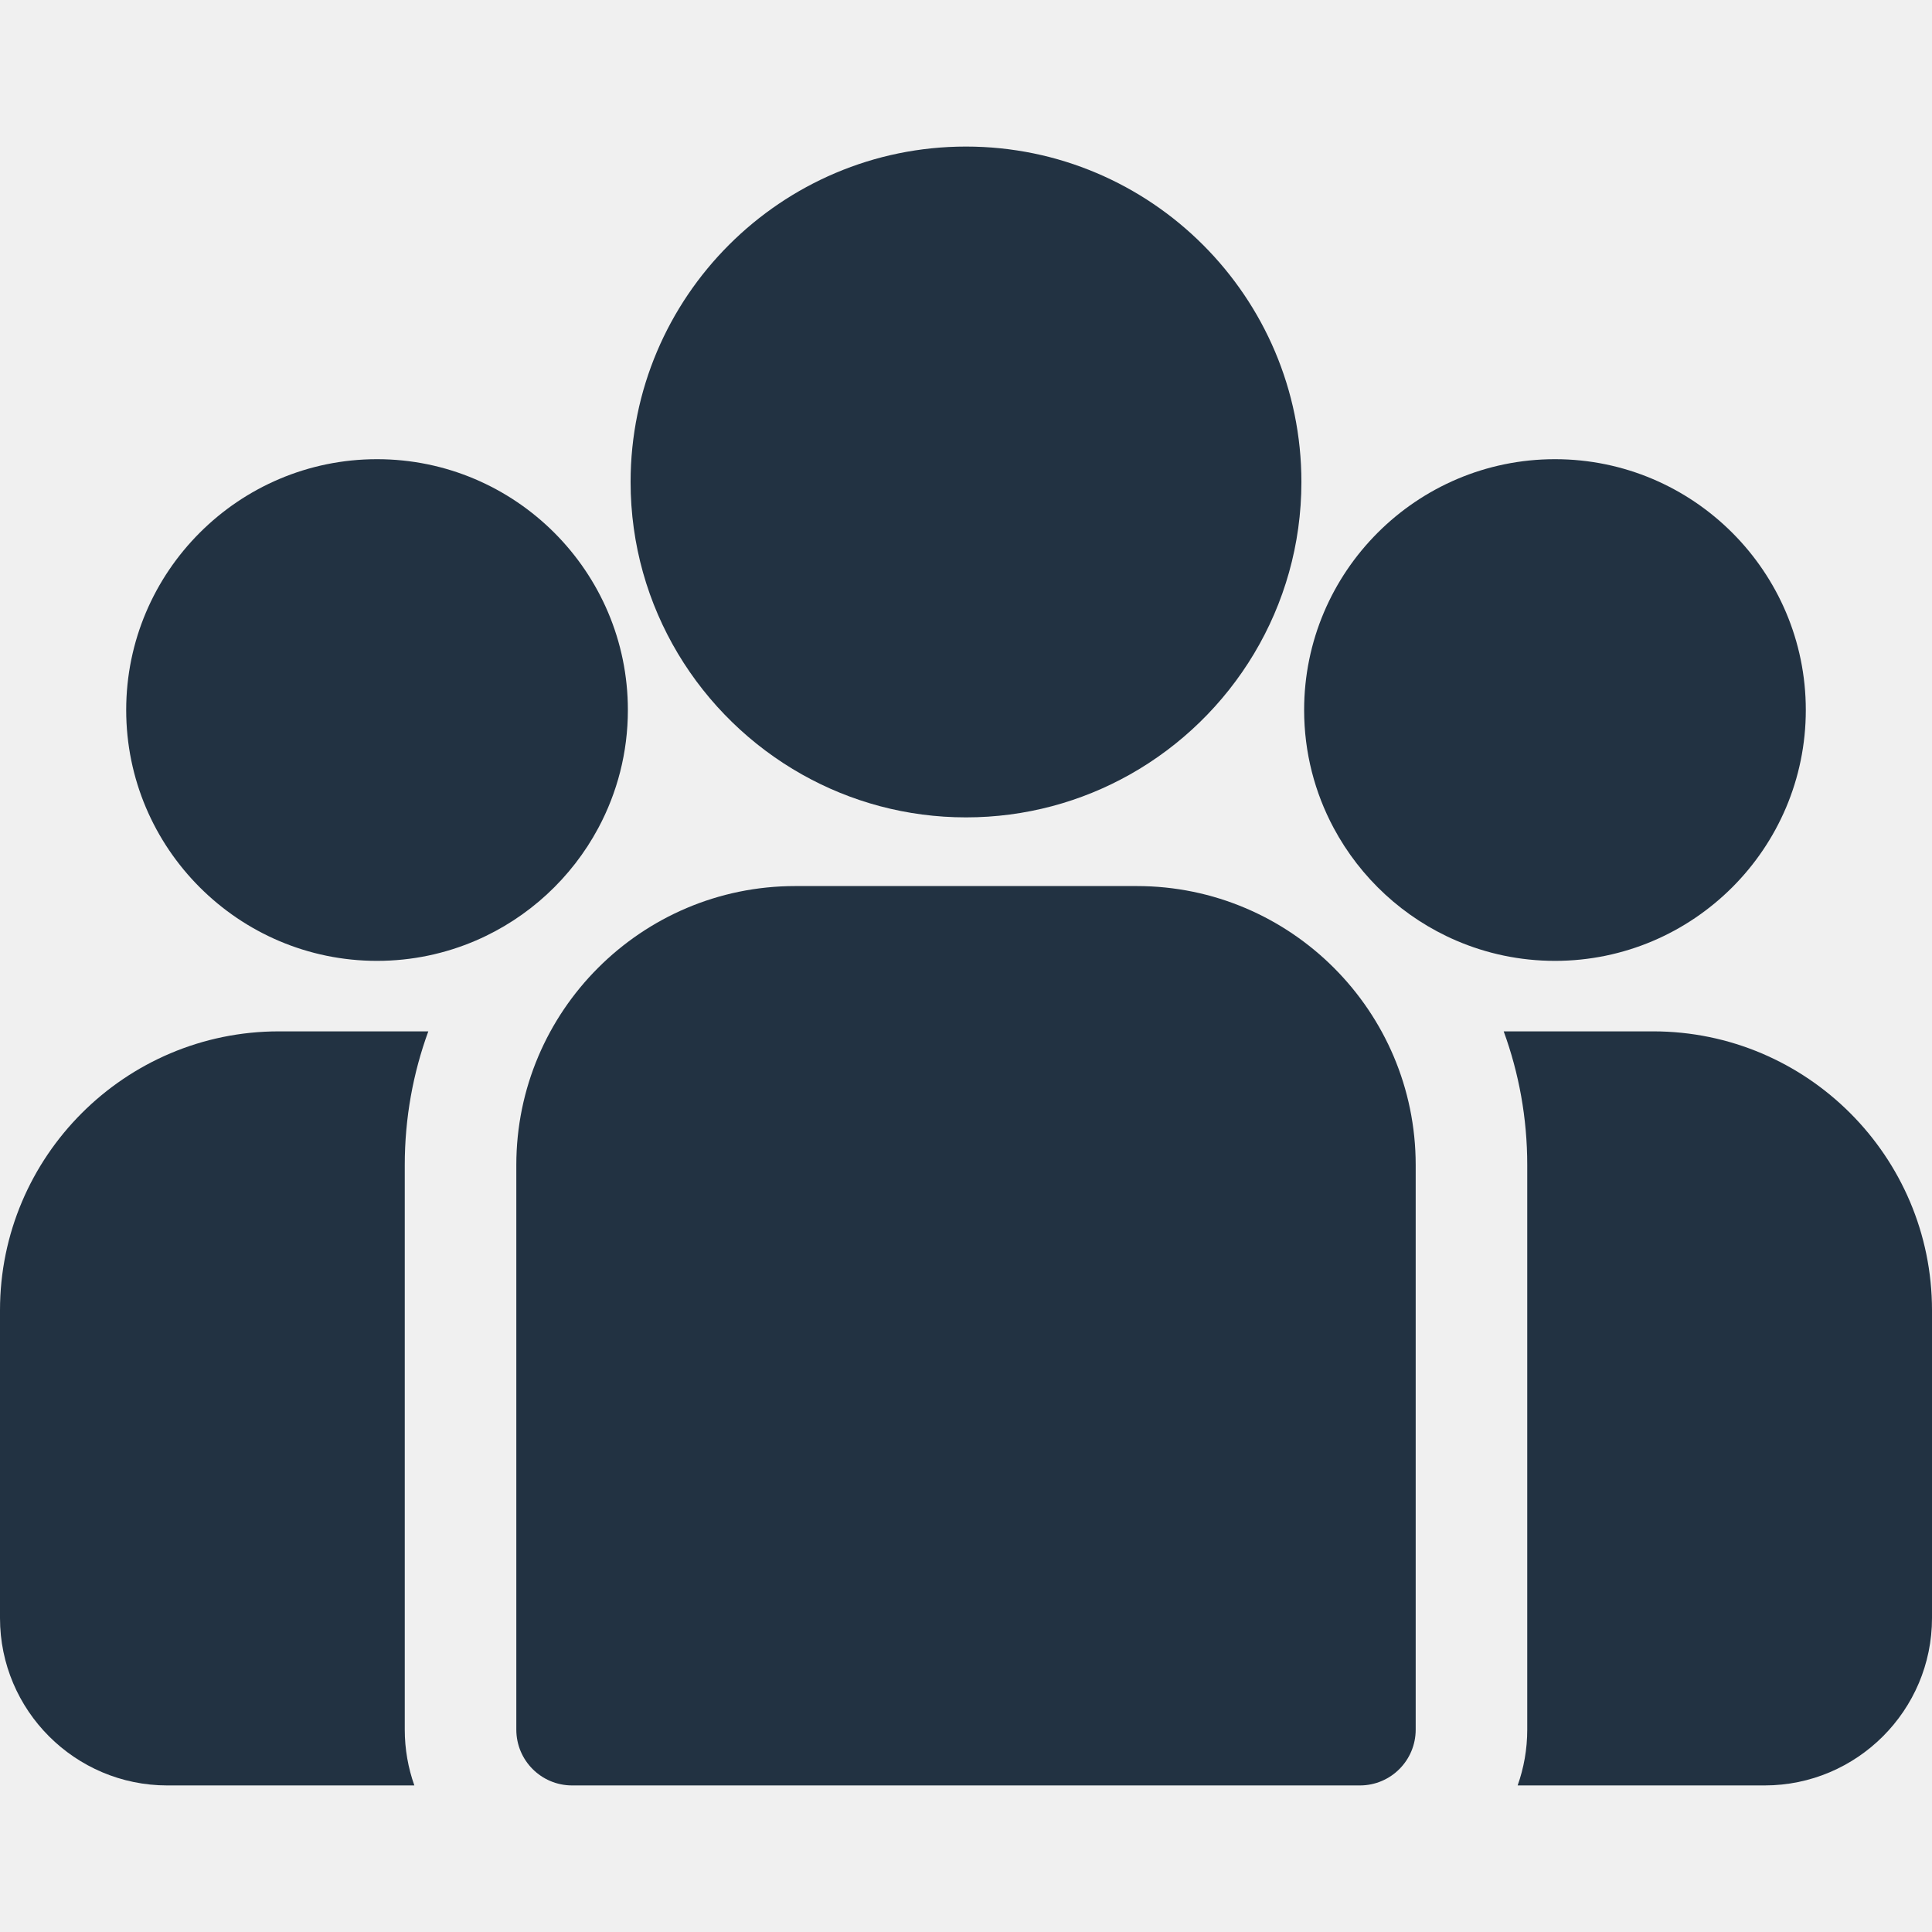
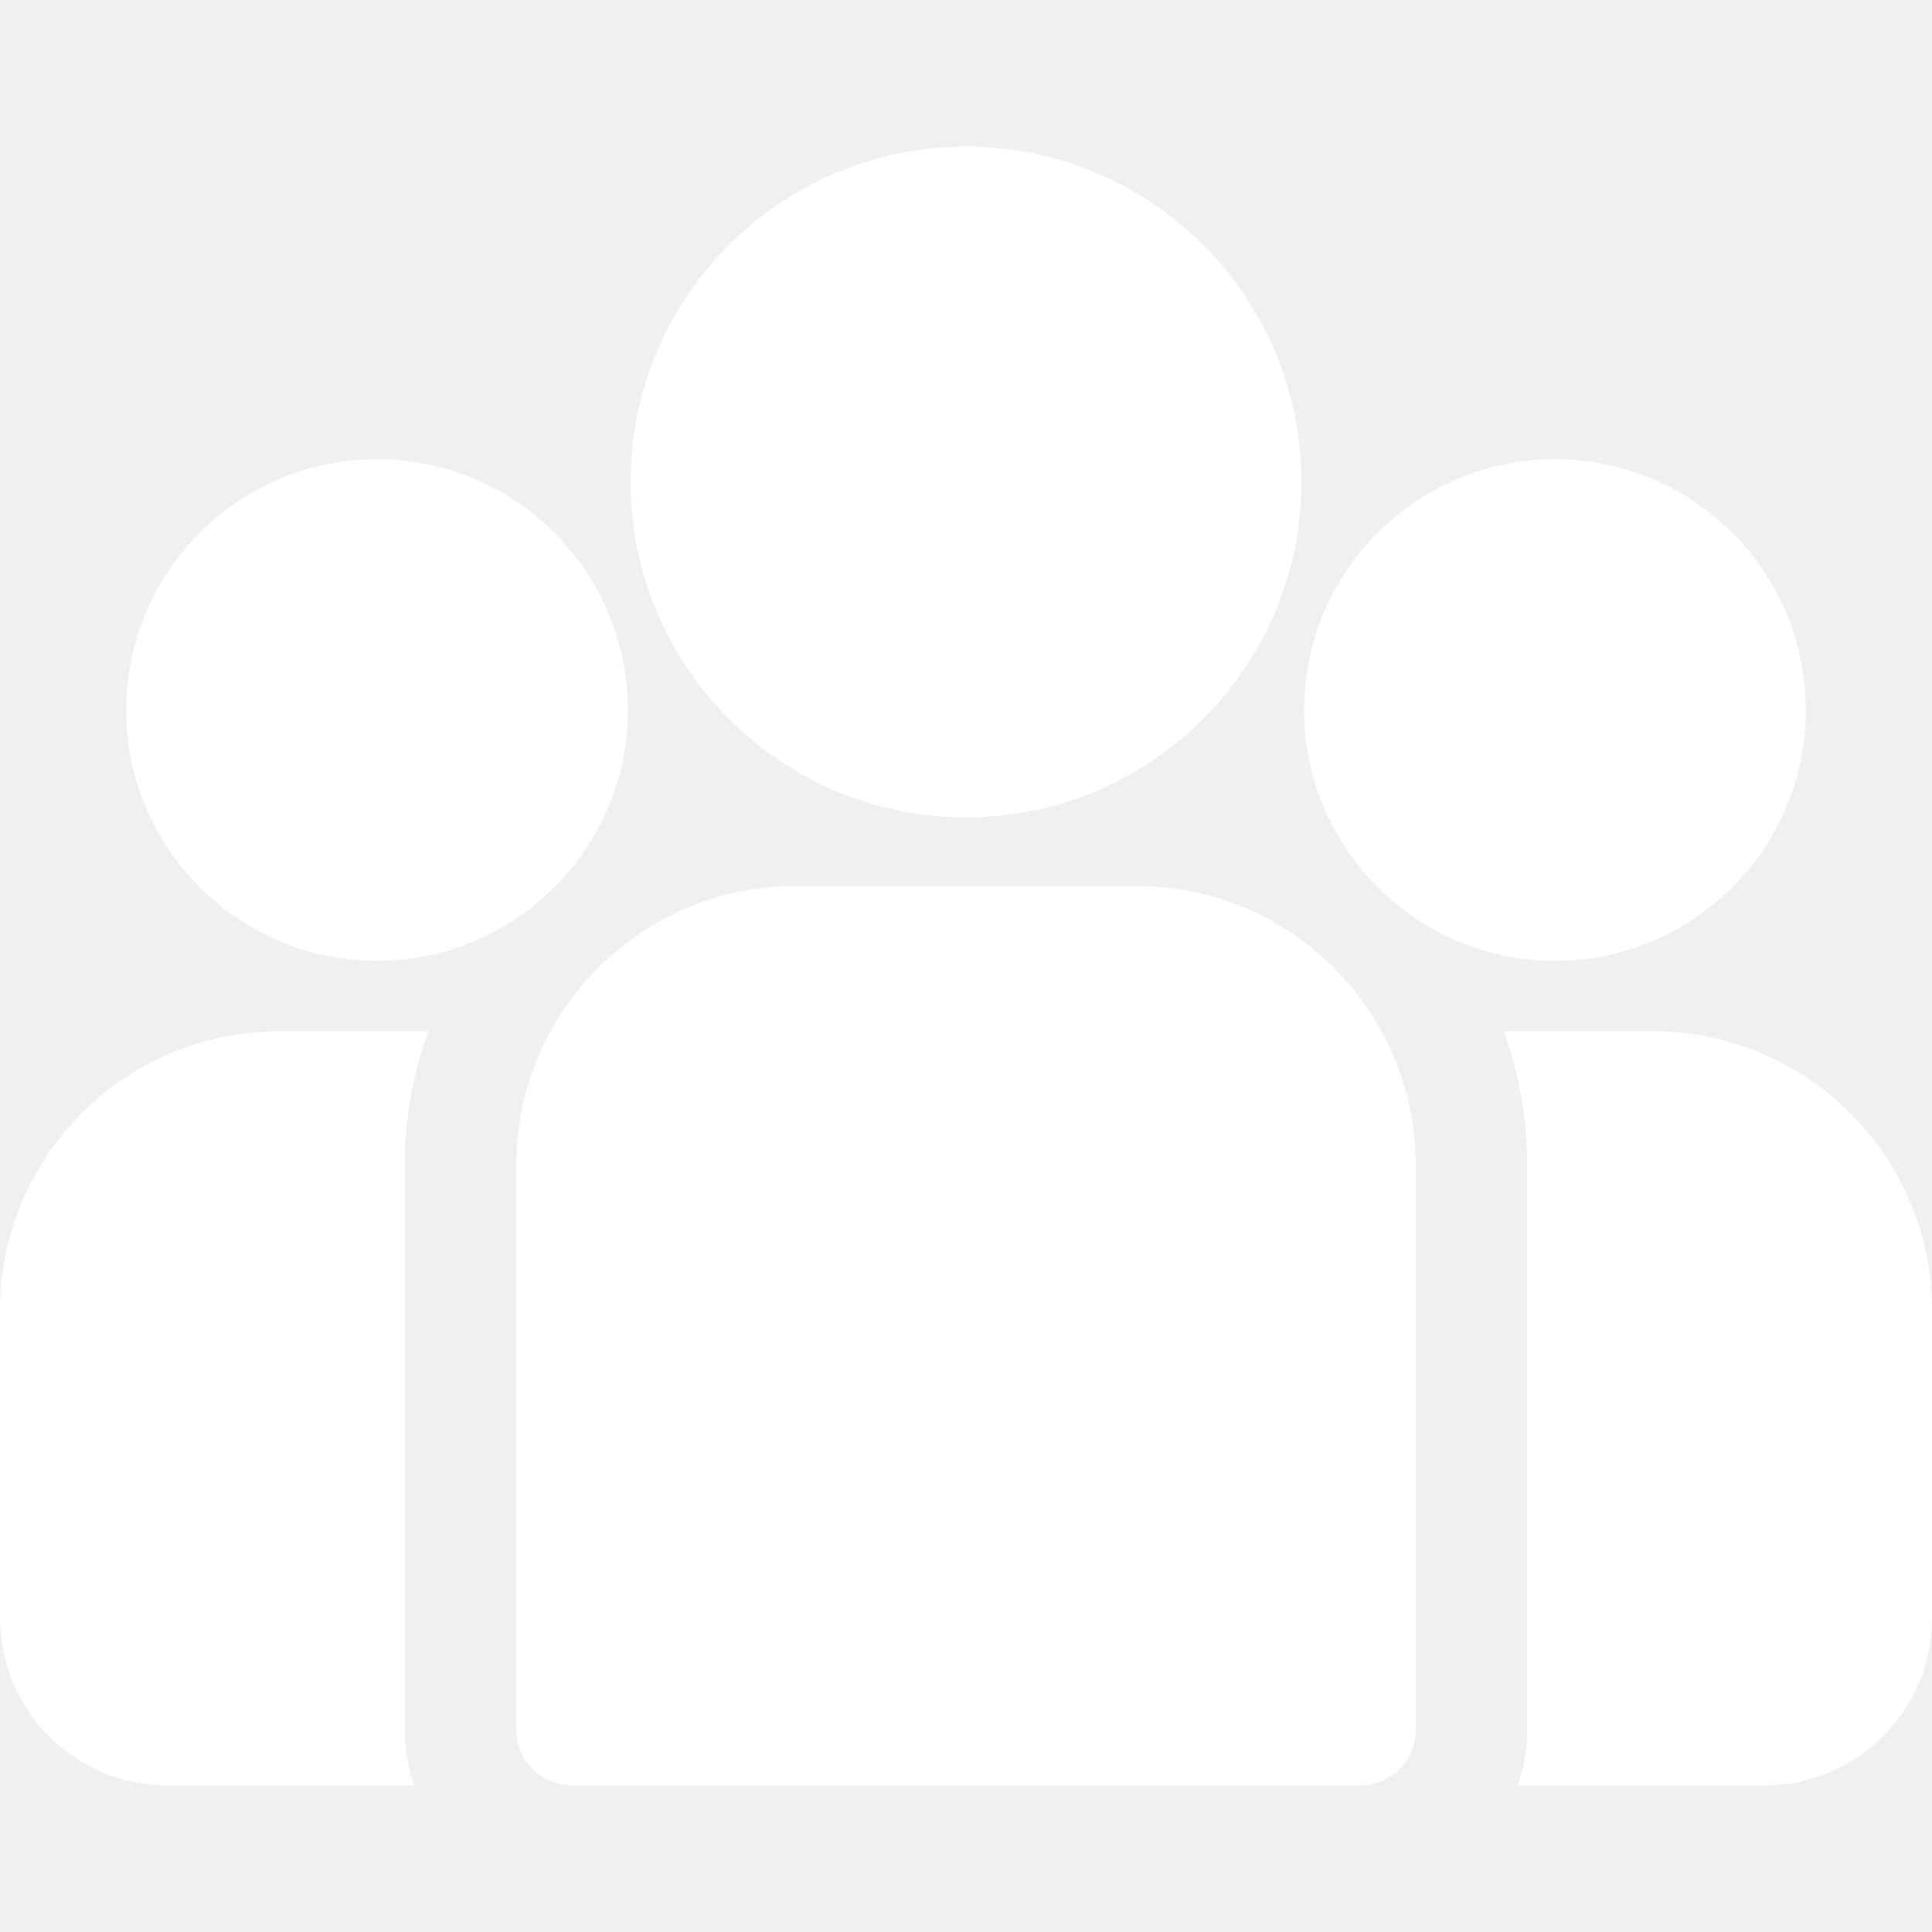
<svg xmlns="http://www.w3.org/2000/svg" version="1.1" width="512" height="512" x="0" y="0" viewBox="0 0 511.999 511.999" style="enable-background:new 0 0 512 512" xml:space="preserve">
  <g>
    <g>
      <g>
-         <path d="M438.09,273.32h-39.596c4.036,11.05,6.241,22.975,6.241,35.404v149.65c0,5.182-0.902,10.156-2.543,14.782h65.461    c24.453,0,44.346-19.894,44.346-44.346v-81.581C512,306.476,478.844,273.32,438.09,273.32z" fill="#223242" data-original="#000000" style="" />
+         <path d="M438.09,273.32h-39.596c4.036,11.05,6.241,22.975,6.241,35.404v149.65c0,5.182-0.902,10.156-2.543,14.782h65.461    c24.453,0,44.346-19.894,44.346-44.346v-81.581C512,306.476,478.844,273.32,438.09,273.32z" fill="#ffffff" data-original="#000000" style="" />
      </g>
    </g>
    <g>
      <g>
-         <path d="M107.265,308.725c0-12.43,2.205-24.354,6.241-35.404H73.91c-40.754,0-73.91,33.156-73.91,73.91v81.581    c0,24.452,19.893,44.346,44.346,44.346h65.462c-1.641-4.628-2.543-9.601-2.543-14.783V308.725z" fill="#223242" data-original="#000000" style="" />
+         <path d="M107.265,308.725c0-12.43,2.205-24.354,6.241-35.404H73.91c-40.754,0-73.91,33.156-73.91,73.91v81.581    c0,24.452,19.893,44.346,44.346,44.346h65.462c-1.641-4.628-2.543-9.601-2.543-14.783V308.725z" fill="#ffffff" data-original="#000000" style="" />
      </g>
    </g>
    <g>
      <g>
-         <path d="M301.261,234.815h-90.522c-40.754,0-73.91,33.156-73.91,73.91v149.65c0,8.163,6.618,14.782,14.782,14.782h208.778    c8.164,0,14.782-6.618,14.782-14.782v-149.65C375.171,267.971,342.015,234.815,301.261,234.815z" fill="#223242" data-original="#000000" style="" />
+         <path d="M301.261,234.815h-90.522c-40.754,0-73.91,33.156-73.91,73.91v149.65c0,8.163,6.618,14.782,14.782,14.782h208.778    c8.164,0,14.782-6.618,14.782-14.782v-149.65C375.171,267.971,342.015,234.815,301.261,234.815z" fill="#ffffff" data-original="#000000" style="" />
      </g>
    </g>
    <g>
      <g>
-         <path d="M256,38.84c-49.012,0-88.886,39.874-88.886,88.887c0,33.245,18.349,62.28,45.447,77.524    c12.853,7.23,27.671,11.362,43.439,11.362c15.768,0,30.586-4.132,43.439-11.362c27.099-15.244,45.447-44.28,45.447-77.524    C344.886,78.715,305.012,38.84,256,38.84z" fill="#223242" data-original="#000000" style="" />
+         <path d="M256,38.84c-49.012,0-88.886,39.874-88.886,88.887c0,33.245,18.349,62.28,45.447,77.524    c12.853,7.23,27.671,11.362,43.439,11.362c15.768,0,30.586-4.132,43.439-11.362c27.099-15.244,45.447-44.28,45.447-77.524    C344.886,78.715,305.012,38.84,256,38.84z" fill="#ffffff" data-original="#000000" style="" />
      </g>
    </g>
    <g>
      <g>
-         <path d="M99.918,121.689c-36.655,0-66.475,29.82-66.475,66.475c0,36.655,29.82,66.475,66.475,66.475    c9.298,0,18.152-1.926,26.195-5.388c13.906-5.987,25.372-16.585,32.467-29.86c4.98-9.317,7.813-19.946,7.813-31.227    C166.393,151.51,136.573,121.689,99.918,121.689z" fill="#223242" data-original="#000000" style="" />
+         <path d="M99.918,121.689c-36.655,0-66.475,29.82-66.475,66.475c0,36.655,29.82,66.475,66.475,66.475    c9.298,0,18.152-1.926,26.195-5.388c13.906-5.987,25.372-16.585,32.467-29.86c4.98-9.317,7.813-19.946,7.813-31.227    C166.393,151.51,136.573,121.689,99.918,121.689z" fill="#ffffff" data-original="#000000" style="" />
      </g>
    </g>
    <g>
      <g>
-         <path d="M412.082,121.689c-36.655,0-66.475,29.82-66.475,66.475c0,11.282,2.833,21.911,7.813,31.227    c7.095,13.276,18.561,23.874,32.467,29.86c8.043,3.462,16.897,5.388,26.195,5.388c36.655,0,66.475-29.82,66.475-66.475    C478.557,151.509,448.737,121.689,412.082,121.689z" fill="#223242" data-original="#000000" style="" />
+         <path d="M412.082,121.689c-36.655,0-66.475,29.82-66.475,66.475c0,11.282,2.833,21.911,7.813,31.227    c7.095,13.276,18.561,23.874,32.467,29.86c8.043,3.462,16.897,5.388,26.195,5.388c36.655,0,66.475-29.82,66.475-66.475    C478.557,151.509,448.737,121.689,412.082,121.689z" fill="#ffffff" data-original="#000000" style="" />
      </g>
    </g>
    <g>
</g>
    <g>
</g>
    <g>
</g>
    <g>
</g>
    <g>
</g>
    <g>
</g>
    <g>
</g>
    <g>
</g>
    <g>
</g>
    <g>
</g>
    <g>
</g>
    <g>
</g>
    <g>
</g>
    <g>
</g>
    <g>
</g>
  </g>
</svg>
